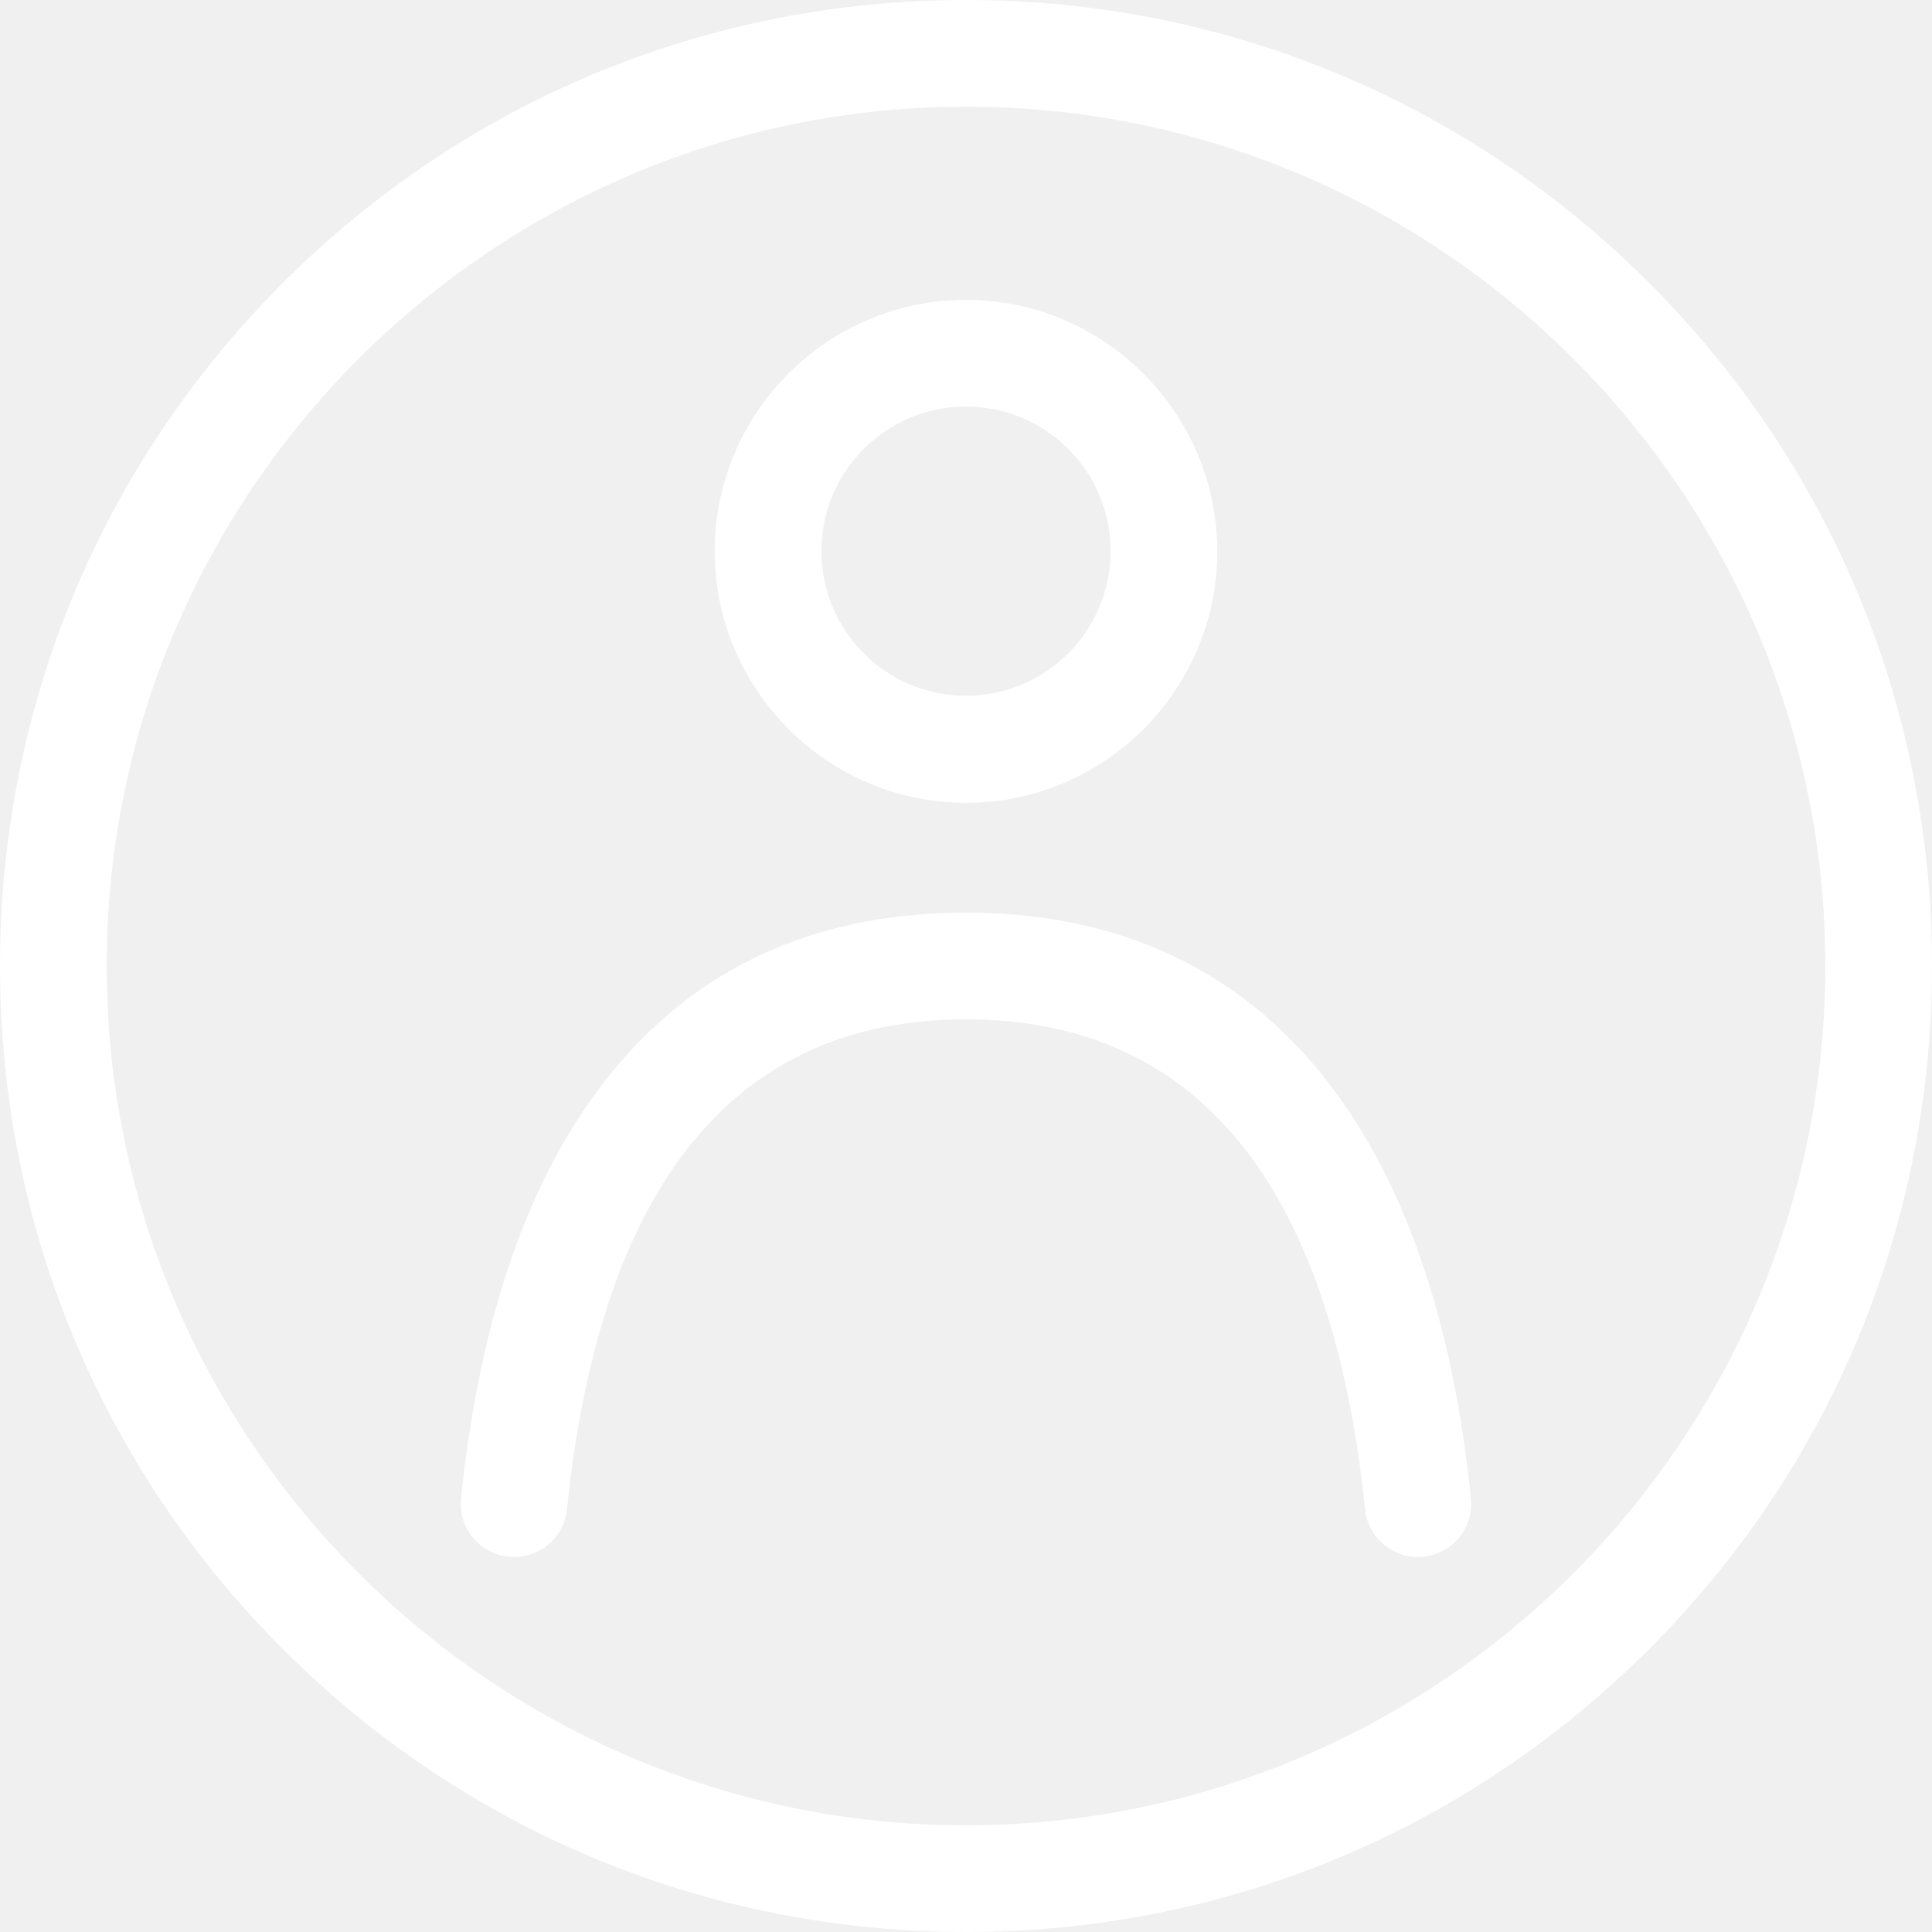
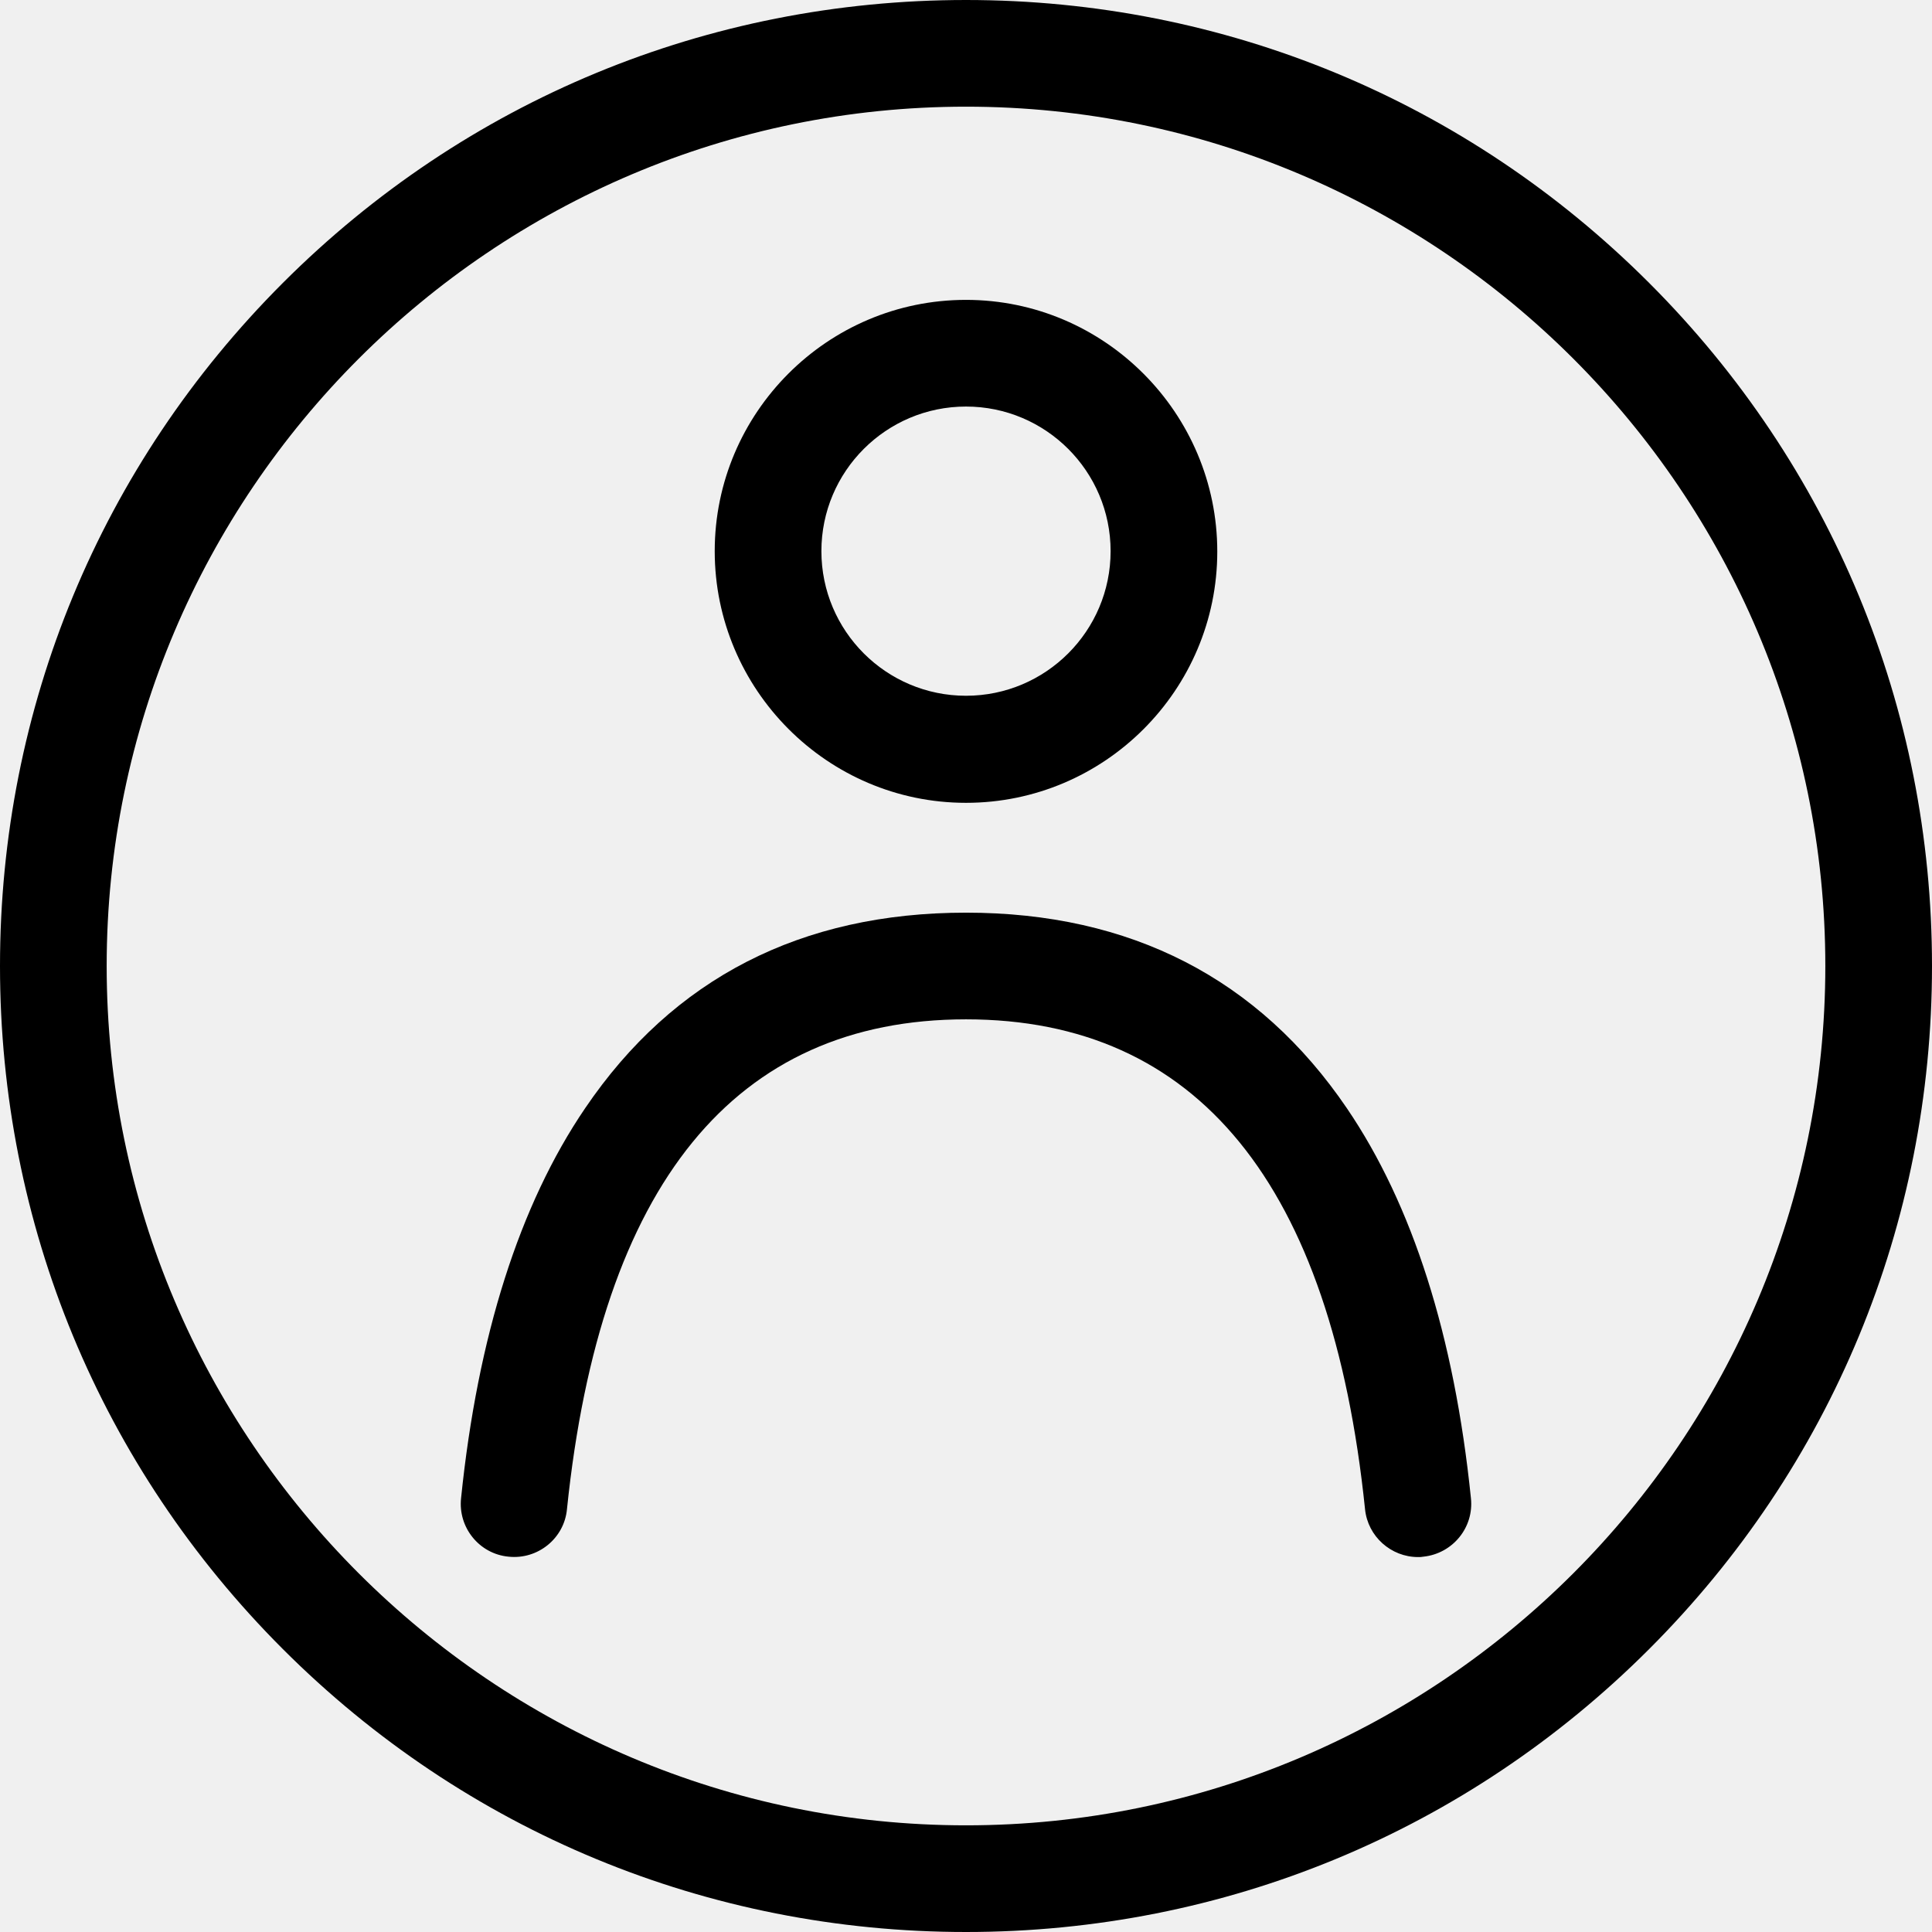
- <svg xmlns="http://www.w3.org/2000/svg" fill="white" version="1.1" id="Capa_1" x="0px" y="0px" viewBox="0 0 489 489" style="enable-background:new 0 0 489 489;" xml:space="preserve">
+ <svg xmlns="http://www.w3.org/2000/svg" fill="black" version="1.1" id="Capa_1" x="0px" y="0px" viewBox="0 0 489 489" style="enable-background:new 0 0 489 489;" xml:space="preserve">
  <g>
    <g>
      <path d="M417.4,71.6C371.2,25.4,309.8,0,244.5,0S117.8,25.4,71.6,71.6S0,179.2,0,244.5s25.4,126.7,71.6,172.9S179.2,489,244.5,489    s126.7-25.4,172.9-71.6S489,309.8,489,244.5S463.6,117.8,417.4,71.6z M244.5,462C124.6,462,27,364.4,27,244.5S124.6,27,244.5,27    S462,124.6,462,244.5S364.4,462,244.5,462z" />
      <path d="M244.5,203.2c35.1,0,63.6-28.6,63.6-63.6s-28.5-63.7-63.6-63.7s-63.6,28.6-63.6,63.6S209.4,203.2,244.5,203.2z     M244.5,102.9c20.2,0,36.6,16.4,36.6,36.6s-16.4,36.6-36.6,36.6s-36.6-16.4-36.6-36.6S224.3,102.9,244.5,102.9z" />
      <path d="M340.9,280.5c-22.3-32.8-54.7-49.5-96.4-49.5s-74.1,16.6-96.4,49.5c-16.6,24.4-27.2,57.7-31.4,98.7    c-0.8,7.4,4.6,14.1,12,14.8c7.4,0.8,14.1-4.6,14.8-12c8.5-82.3,42.5-124,101-124s92.5,41.7,101,124c0.7,6.9,6.6,12.1,13.4,12.1    c0.5,0,0.9,0,1.4-0.1c7.4-0.8,12.8-7.4,12-14.8C368.1,338.1,357.5,304.9,340.9,280.5z" />
    </g>
  </g>
  <g>
</g>
  <g>
</g>
  <g>
</g>
  <g>
</g>
  <g>
</g>
  <g>
</g>
  <g>
</g>
  <g>
</g>
  <g>
</g>
  <g>
</g>
  <g>
</g>
  <g>
</g>
  <g>
</g>
  <g>
</g>
  <g>
</g>
</svg>
